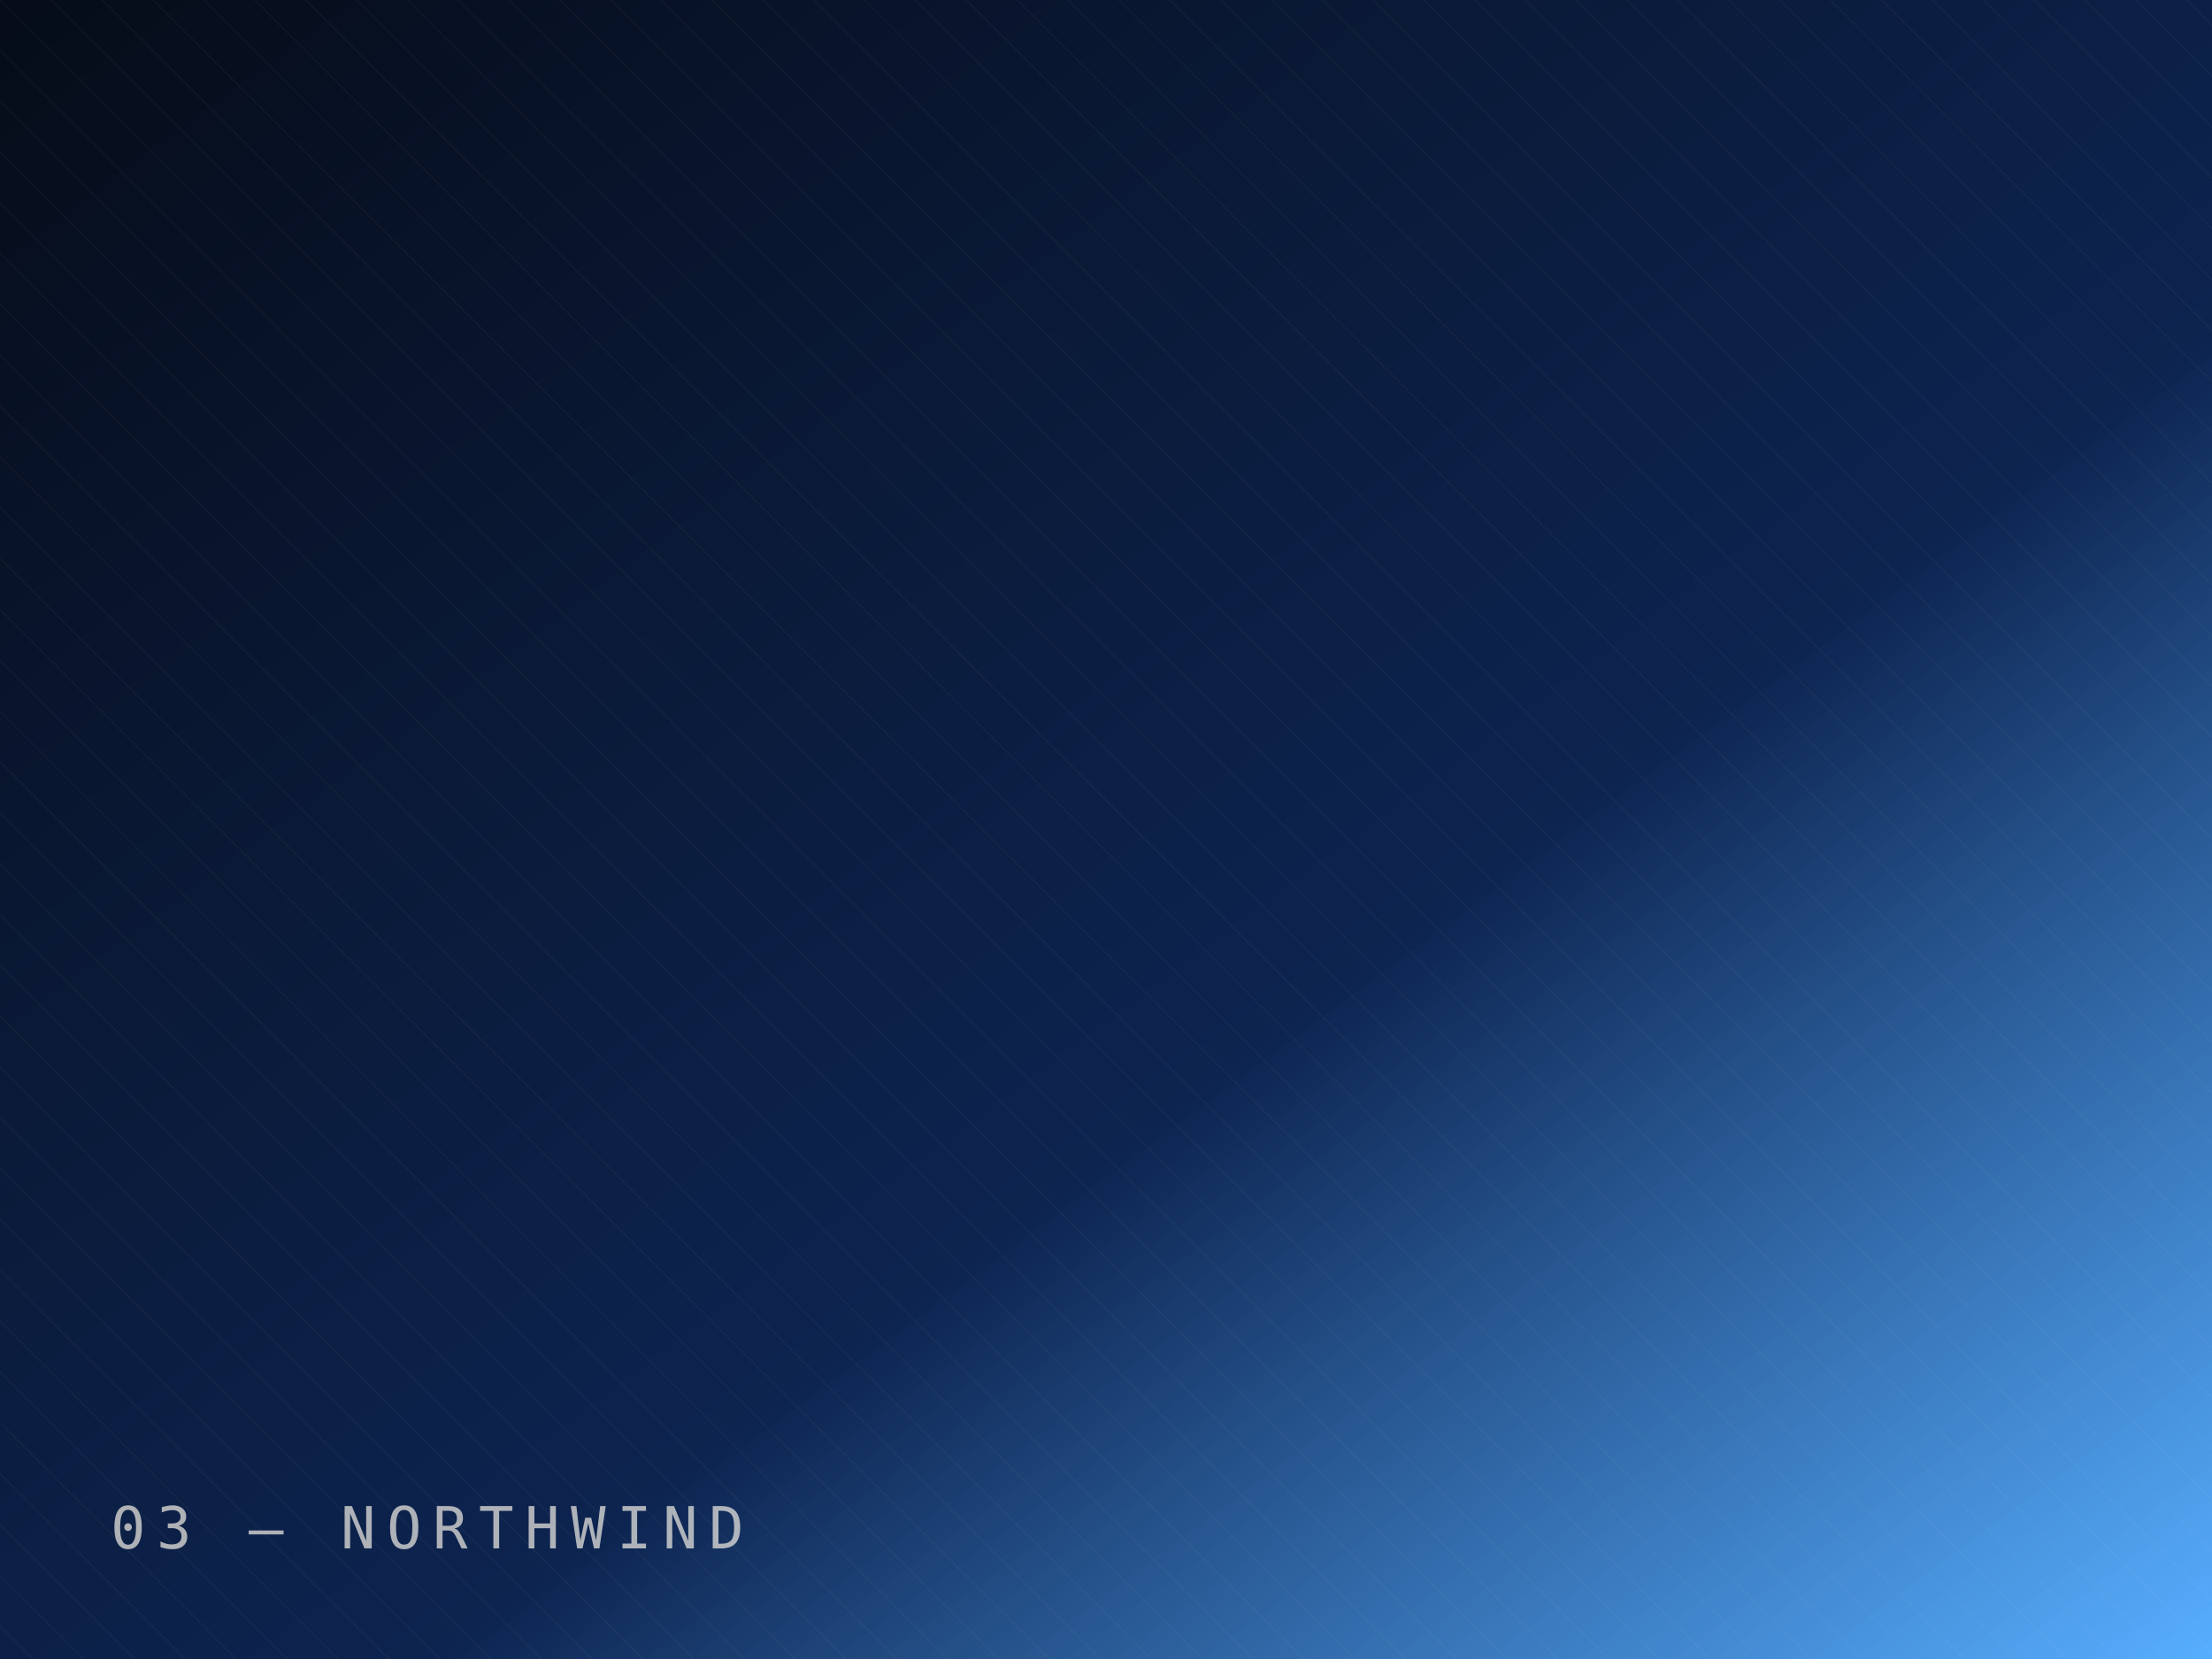
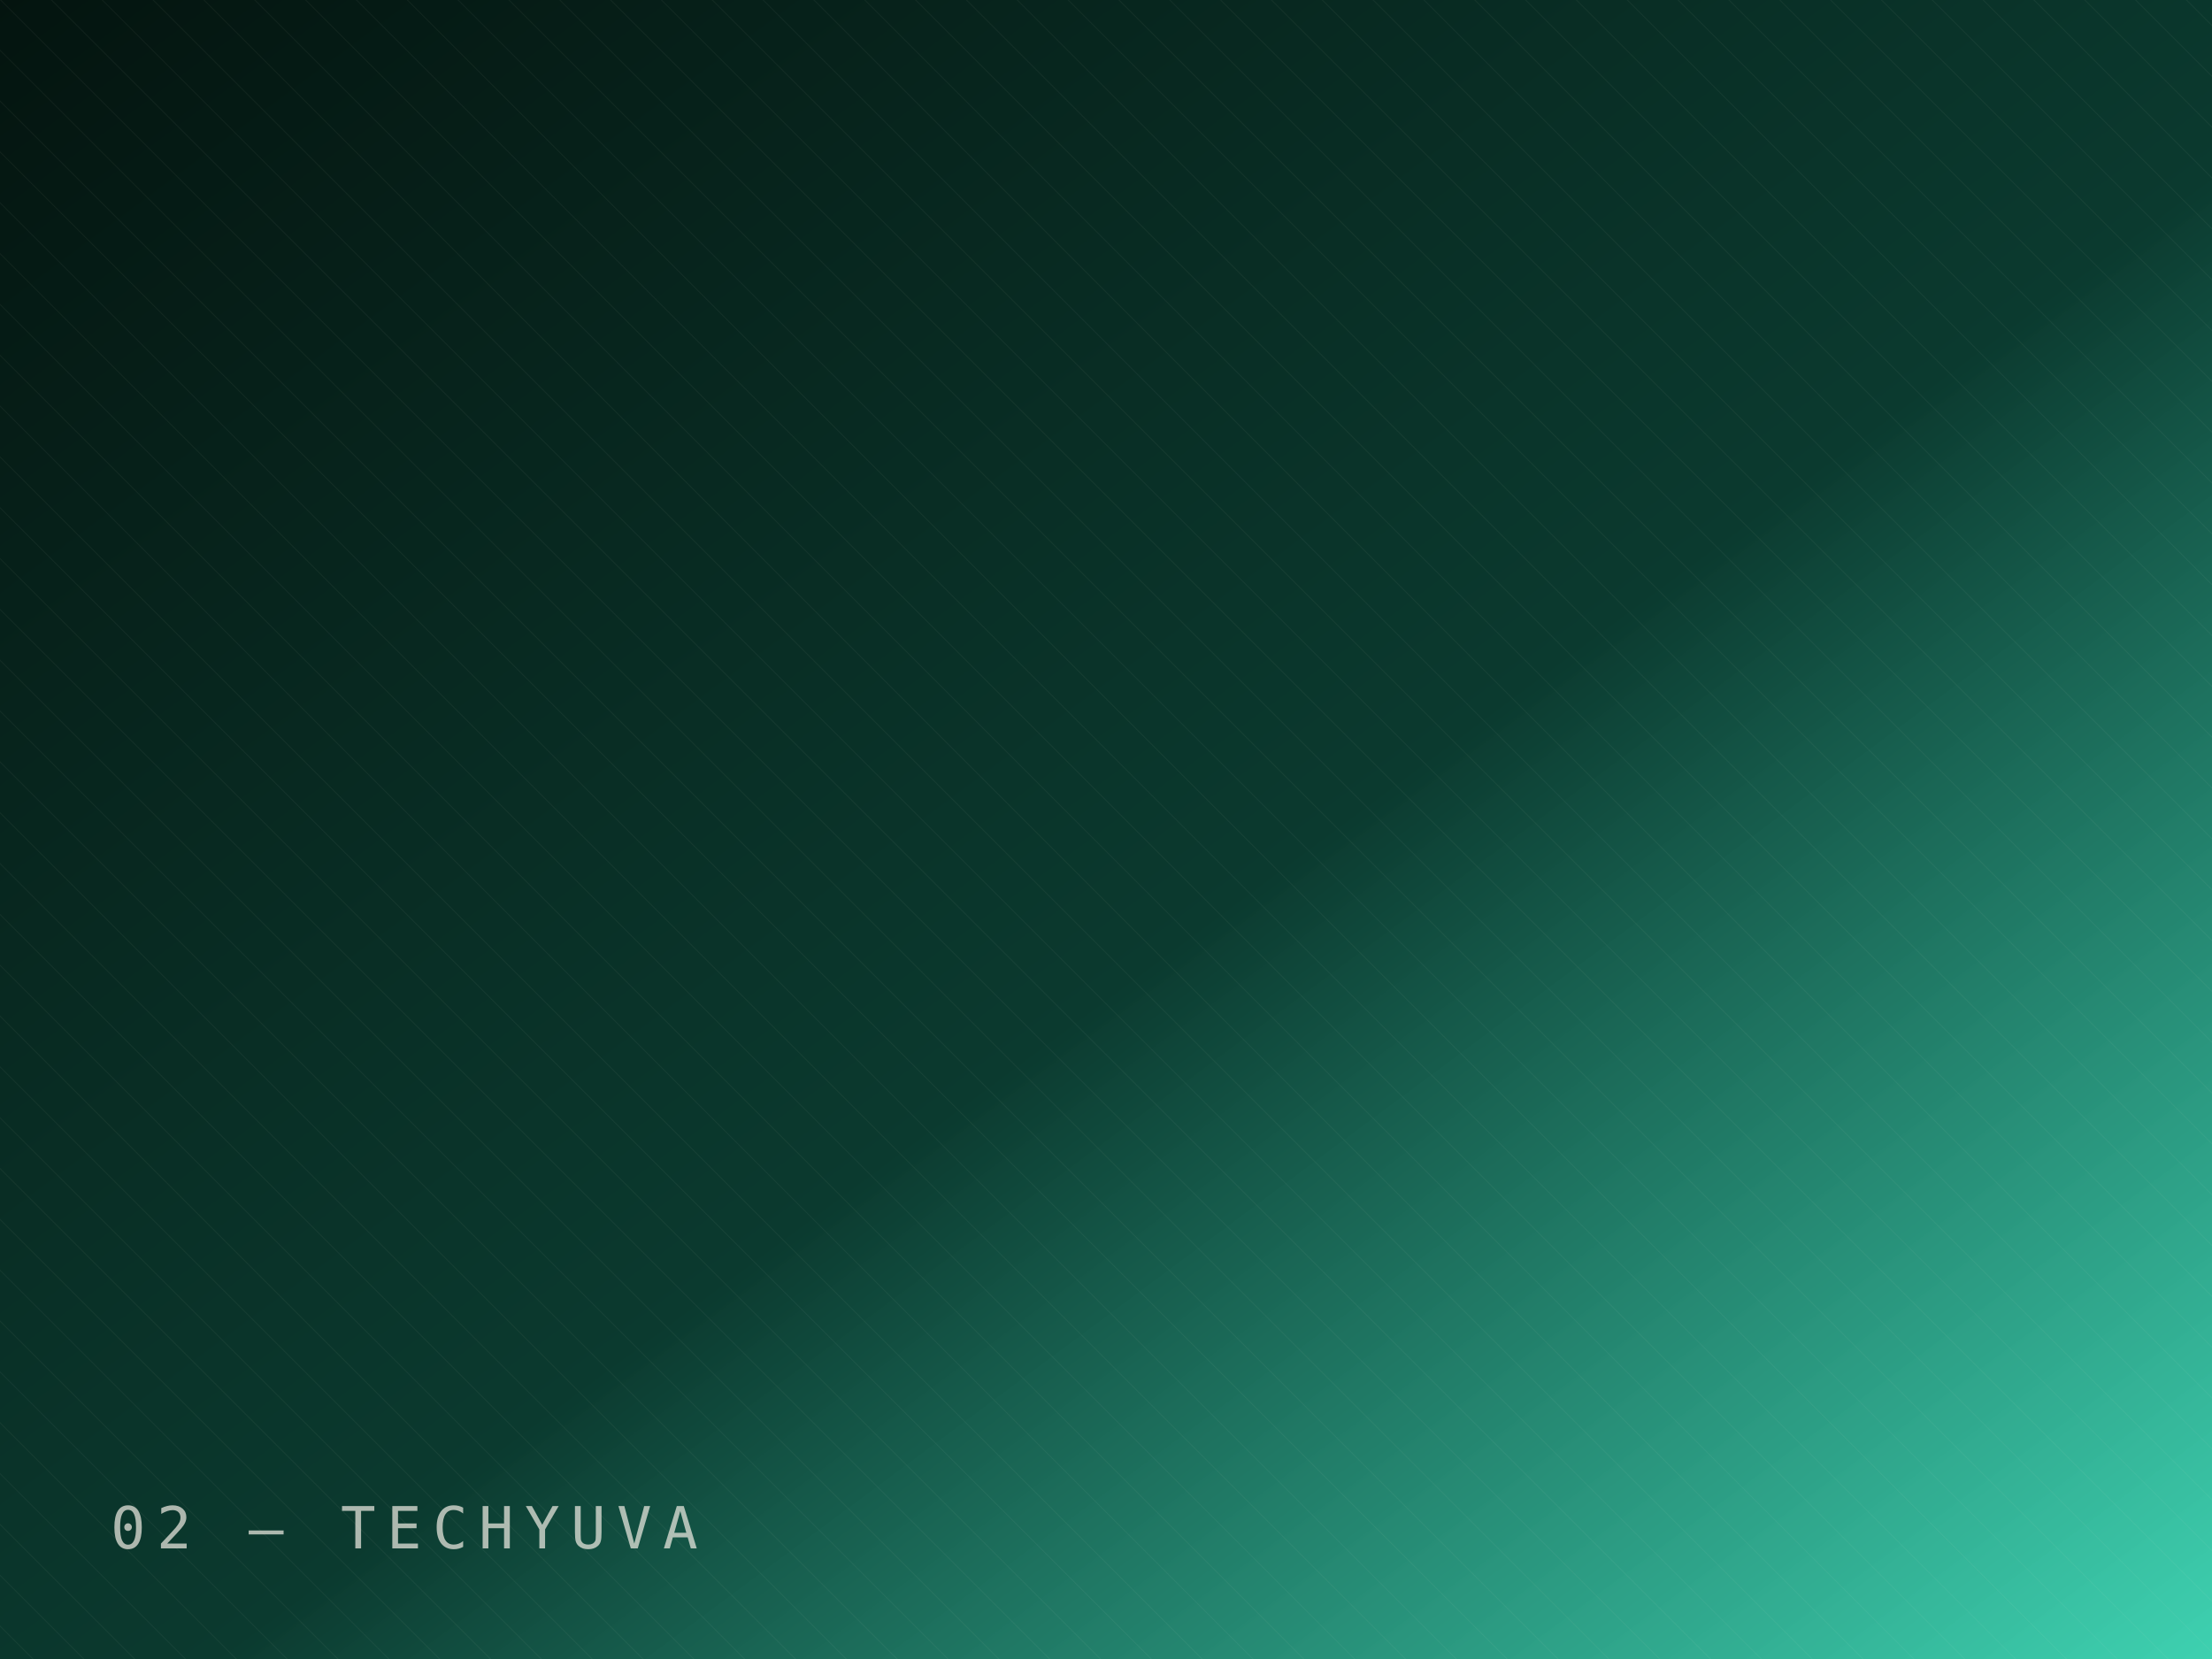
<svg xmlns="http://www.w3.org/2000/svg" width="1600" height="1200" viewBox="0 0 1600 1200">
  <defs>
    <linearGradient id="g" x1="0" y1="0" x2="1" y2="1">
-       <stop offset="0" stop-color="#060c18" />
-       <stop offset="0.6" stop-color="#0d2450" />
-       <stop offset="1" stop-color="#3aa0ff" stop-opacity="0.85" />
+       <stop offset="0" stop-color="#04140f" />
+       <stop offset="0.55" stop-color="#0b3a2f" />
+       <stop offset="1" stop-color="#29cca8" stop-opacity="0.9" />
    </linearGradient>
    <pattern id="p" width="26" height="26" patternUnits="userSpaceOnUse" patternTransform="rotate(-45)">
      <line x1="0" y1="0" x2="0" y2="26" stroke="#f3efe6" stroke-opacity="0.06" stroke-width="1" />
    </pattern>
  </defs>
  <rect width="1600" height="1200" fill="url(#g)" />
  <rect width="1600" height="1200" fill="url(#p)" />
-   <text x="80" y="1120" font-family="monospace" font-size="42" fill="#f3efe6" fill-opacity="0.7" letter-spacing="8">03 — NORTHWIND</text>
+   <text x="80" y="1120" font-family="monospace" font-size="42" fill="#f3efe6" fill-opacity="0.7" letter-spacing="8">02 — TECHYUVA</text>
</svg>
